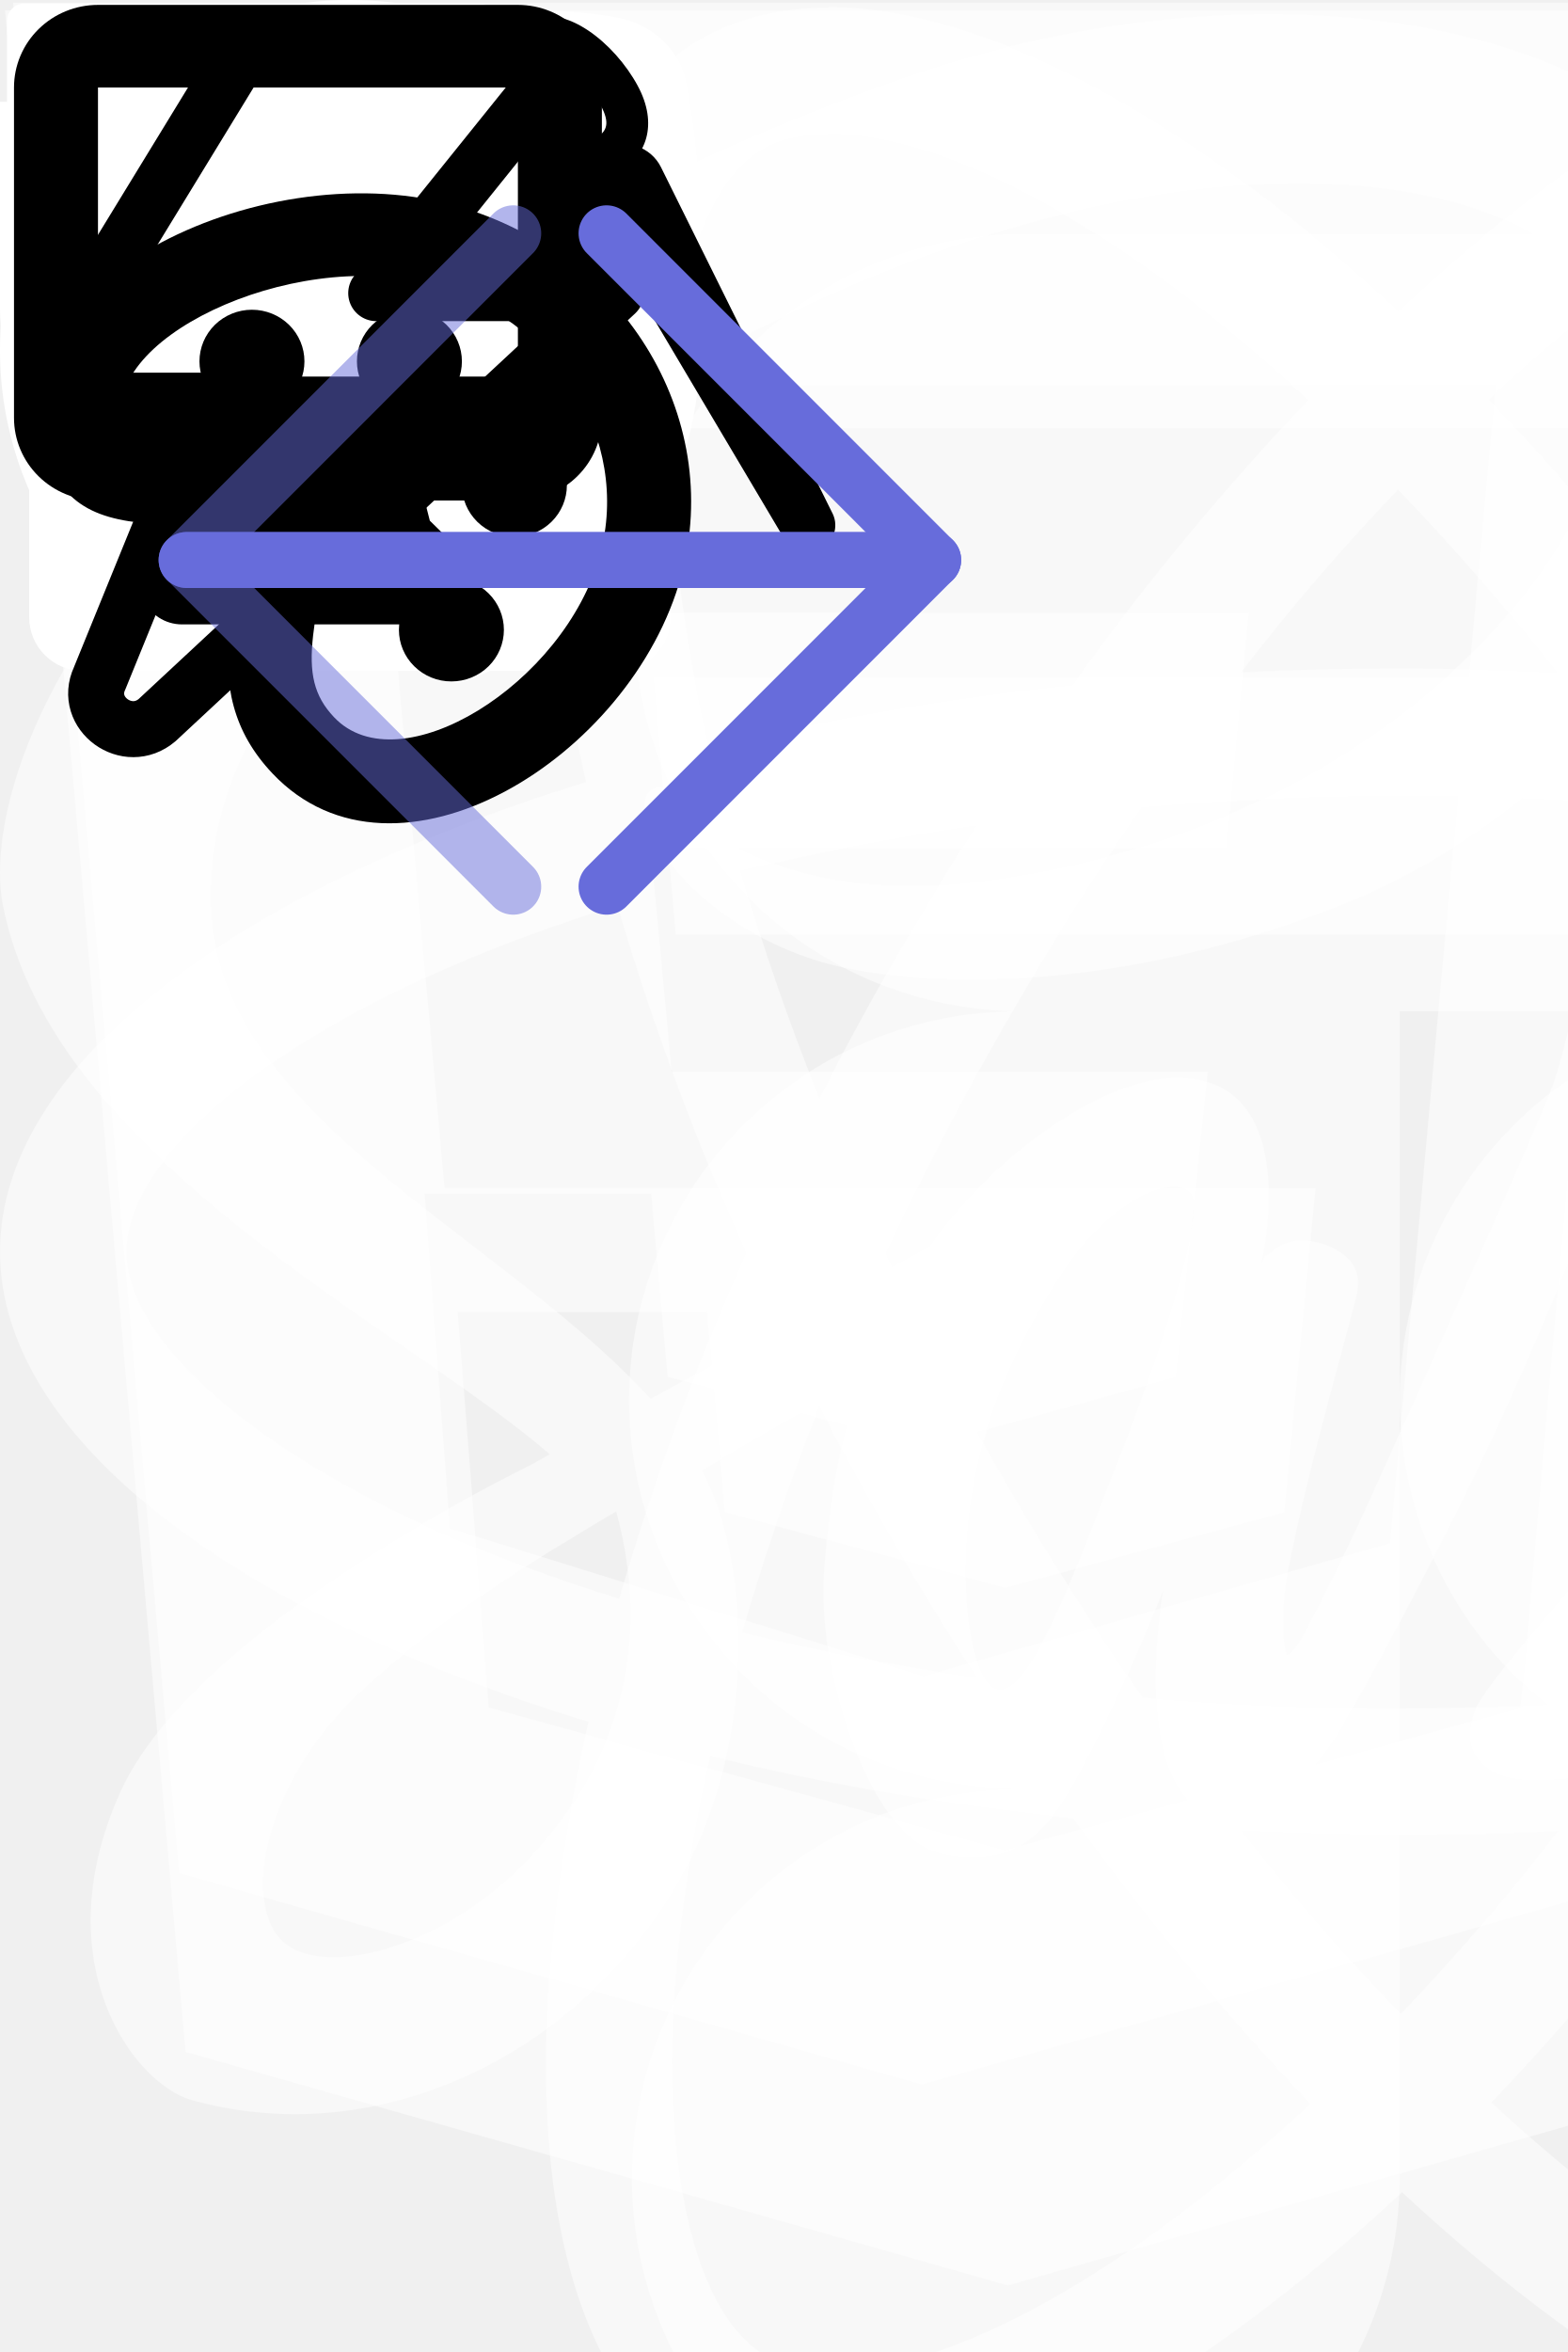
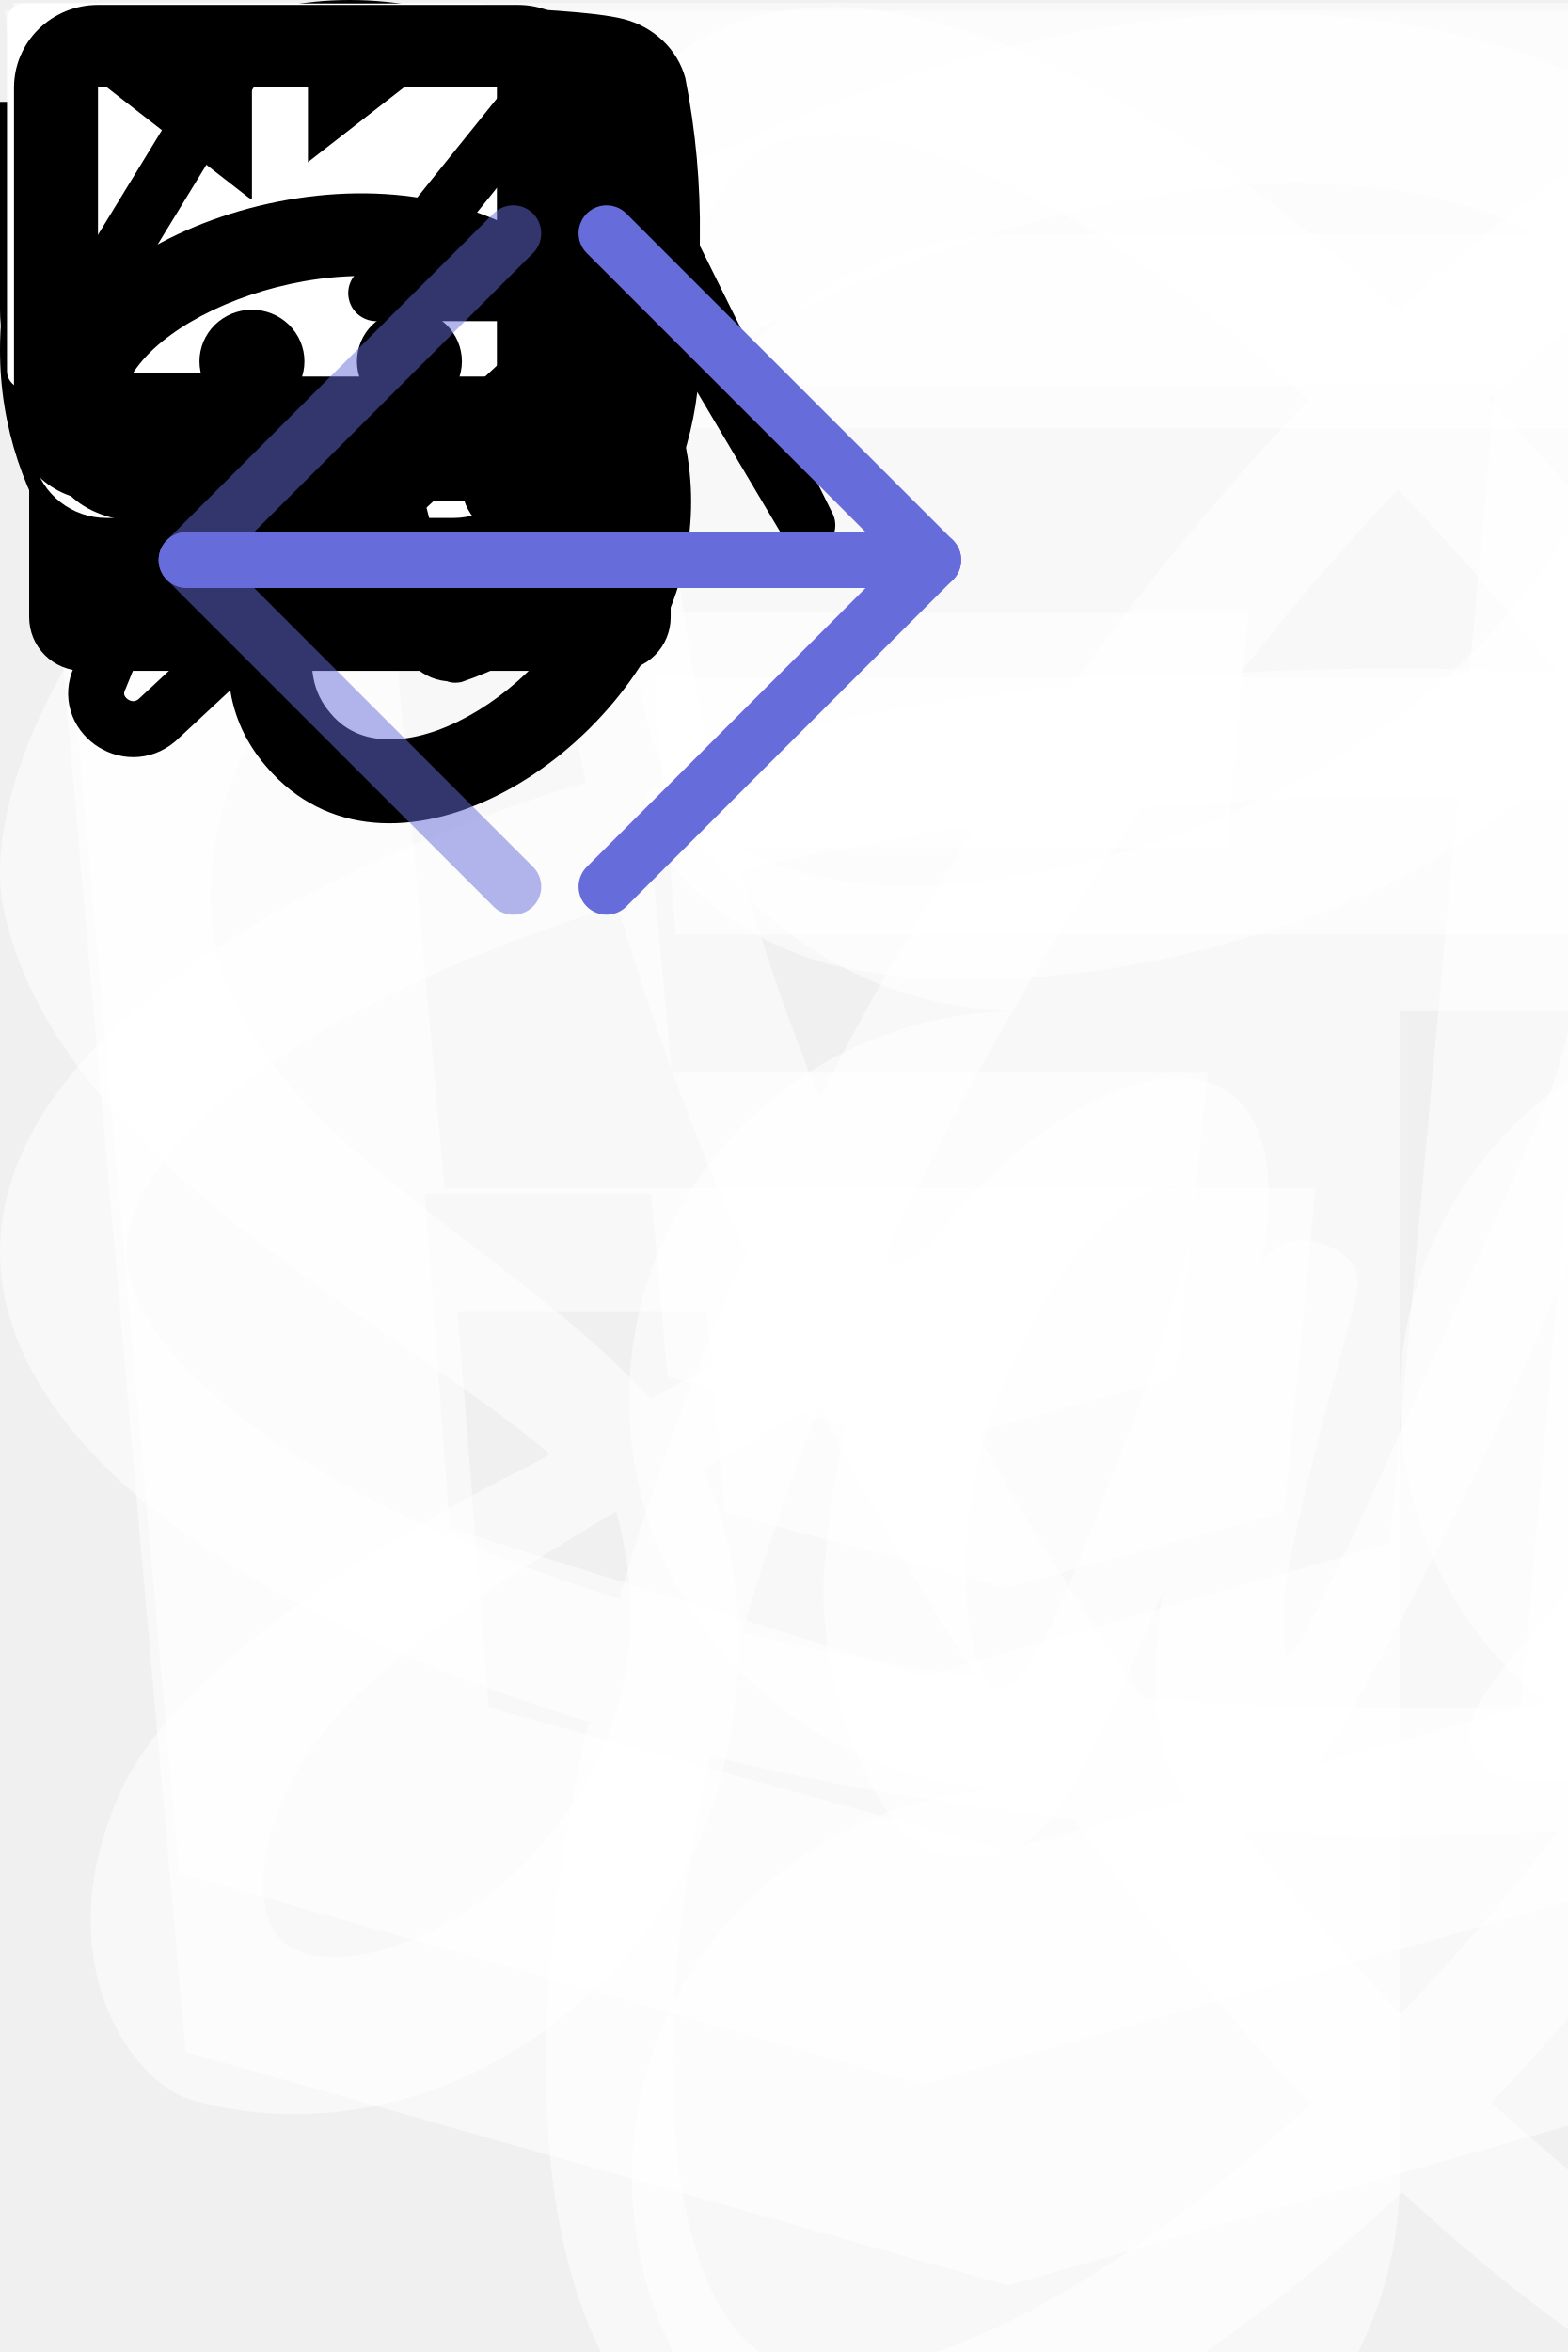
<svg xmlns="http://www.w3.org/2000/svg" width="56" height="84" viewBox="0 0 56 84" fill="none">
  <g id="figma">
    <path d="M63.883 36.117C67.493 36.008 70.918 34.498 73.433 31.907C75.948 29.316 77.354 25.847 77.354 22.235C77.354 18.624 75.948 15.155 73.433 12.564C70.918 9.973 67.493 8.463 63.883 8.354H36.117C32.507 8.463 29.082 9.973 26.567 12.564C24.052 15.155 22.646 18.624 22.646 22.235C22.646 25.847 24.052 29.316 26.567 31.907C29.082 34.498 32.507 36.008 36.117 36.117C32.476 36.18 29.005 37.67 26.453 40.268C23.9 42.865 22.47 46.361 22.47 50.002C22.47 53.644 23.9 57.139 26.453 59.737C29.005 62.334 32.476 63.825 36.117 63.888C32.493 63.976 29.049 65.478 26.517 68.072C23.986 70.666 22.569 74.147 22.569 77.771C22.569 81.395 23.986 84.876 26.517 87.47C29.049 90.064 32.493 91.566 36.117 91.654C39.799 91.652 43.329 90.188 45.933 87.584C48.536 84.98 49.999 81.449 50 77.767V36.117H63.883Z" fill="white" fill-opacity="0.5" />
    <path d="M63.883 63.883C71.551 63.883 77.767 57.668 77.767 50C77.767 42.333 71.551 36.117 63.883 36.117C56.216 36.117 50 42.333 50 50C50 57.668 56.216 63.883 63.883 63.883Z" fill="white" fill-opacity="0.5" />
  </g>
  <g id="html">
    <path d="M0.18 0.375L6.625 73.285L36 81.625L65.258 73.285L71.83 0.375H0.18ZM58.285 17.67L57.817 22.279L57.651 24.184H23.334L24.135 33.383H56.859L56.537 35.756L54.467 59.408L54.301 60.99L36.039 66.029V66.059H35.922L35.893 66.068V66.059H35.883L17.465 60.98L16.352 46.859H25.248L25.883 54.008L35.883 56.713H35.922L45.883 54.018L46.996 42.435H35.893V42.426H15.883L13.656 17.67L13.49 15.297H58.441L58.285 17.67V17.67Z" fill="white" fill-opacity="0.5" />
  </g>
  <g id="css">
    <path d="M0.467 0.096H65.529L59.612 66.904L32.929 74.454L6.392 66.9L0.467 0.096ZM53.417 13.767L12.583 13.758L13.242 21.879L44.612 21.887L43.825 30.304H23.25L23.996 38.275H43.15L42.017 49.191L33 51.683L23.846 49.171L23.258 42.633H15.175L16.075 54.579L33 59.85L49.646 55.112L53.417 13.767V13.767Z" fill="white" fill-opacity="0.5" />
  </g>
  <g id="sass">
    <path d="M47.162 57.206C47.116 57.3 47.069 57.375 47.162 57.206V57.206ZM86.087 43.613C82.944 43.613 79.844 44.331 77.025 45.722C76.103 43.863 75.15 42.238 74.994 41.019C74.806 39.597 74.603 38.753 74.822 37.066C75.041 35.378 76.025 32.988 76.009 32.816C75.994 32.644 75.791 31.784 73.775 31.769C71.759 31.753 70.025 32.159 69.822 32.691C69.465 33.661 69.188 34.659 68.994 35.675C68.634 37.503 64.966 44.034 62.887 47.441C62.2 46.113 61.622 44.941 61.497 44.003C61.309 42.581 61.106 41.738 61.325 40.05C61.544 38.363 62.528 35.972 62.512 35.8C62.497 35.628 62.294 34.769 60.281 34.753C58.269 34.738 56.531 35.144 56.328 35.675C56.125 36.206 55.906 37.456 55.5 38.659C55.094 39.863 50.203 50.738 48.925 53.566C48.269 55.003 47.706 56.159 47.3 56.941C47.237 57.066 47.191 57.144 47.159 57.206C47.206 57.128 47.237 57.05 47.237 57.081C46.894 57.753 46.691 58.128 46.691 58.128V58.144C46.425 58.644 46.128 59.097 45.987 59.097C45.894 59.097 45.691 57.784 46.034 55.988C46.769 52.206 48.503 46.331 48.487 46.128C48.472 46.019 48.816 45.003 47.347 44.456C45.925 43.941 45.409 44.8 45.284 44.8C45.159 44.8 45.066 45.113 45.066 45.113C45.066 45.113 46.644 38.488 42.034 38.488C39.159 38.488 35.159 41.644 33.194 44.503C31.959 45.175 29.287 46.628 26.475 48.175L23.241 49.956C23.162 49.878 23.1 49.8 23.022 49.722C17.428 43.753 7.103 39.534 7.541 31.519C7.697 28.597 8.712 20.925 27.397 11.613C42.709 3.988 54.95 6.081 57.059 10.738C60.091 17.378 50.512 29.738 34.612 31.519C28.55 32.191 25.366 29.847 24.569 28.972C23.741 28.05 23.616 28.003 23.303 28.175C22.787 28.456 23.116 29.269 23.303 29.753C23.772 30.988 25.725 33.175 29.053 34.269C31.975 35.222 39.081 35.753 47.672 32.425C57.325 28.706 64.841 18.347 62.634 9.675C60.391 0.863 45.778 -2.028 31.962 2.878C23.728 5.8 14.825 10.394 8.422 16.378C0.812 23.503 -0.403 29.706 0.097 32.3C1.878 41.503 14.562 47.503 19.637 51.941L18.934 52.331C16.387 53.597 6.719 58.659 4.297 64.003C1.562 70.066 4.75 74.409 6.841 75.003C13.372 76.816 20.056 73.55 23.65 68.191C27.244 62.831 26.806 55.831 25.15 52.644C25.134 52.597 25.103 52.566 25.087 52.519C26.962 51.408 28.853 50.325 30.759 49.269C30.134 50.956 29.681 52.988 29.447 55.925C29.166 59.363 30.587 63.816 32.431 65.566C33.244 66.331 34.225 66.347 34.837 66.347C36.994 66.347 37.962 64.566 39.041 62.441C40.369 59.847 41.541 56.831 41.541 56.831C41.541 56.831 40.072 64.988 44.087 64.988C45.556 64.988 47.025 63.097 47.681 62.128V62.144C47.681 62.144 47.712 62.081 47.791 61.956C47.947 61.722 48.025 61.581 48.025 61.581V61.534C48.619 60.519 49.916 58.191 51.869 54.347C54.4 49.378 56.819 43.175 56.819 43.175C57.053 44.538 57.378 45.884 57.787 47.206C58.225 48.691 59.147 50.316 59.881 51.894C59.287 52.706 58.928 53.175 58.928 53.175C58.928 53.188 58.934 53.197 58.944 53.206C58.475 53.831 57.944 54.503 57.397 55.159C55.4 57.534 53.022 60.253 52.709 61.034C52.334 61.956 52.428 62.644 53.147 63.175C53.678 63.581 54.616 63.644 55.6 63.566C57.397 63.441 58.662 63.003 59.272 62.722C60.396 62.319 61.458 61.762 62.428 61.066C64.381 59.628 65.569 57.566 65.459 54.847C65.397 53.347 64.912 51.847 64.319 50.441C64.491 50.191 64.678 49.925 64.85 49.659C66.883 46.626 68.715 43.461 70.334 40.188C70.569 41.55 70.891 42.897 71.303 44.219C71.678 45.484 72.412 46.875 73.084 48.234C70.178 50.594 68.381 53.328 67.759 55.125C66.603 58.453 67.509 59.953 69.212 60.297C69.978 60.453 71.072 60.094 71.884 59.75C73.091 59.347 74.228 58.763 75.256 58.016C77.209 56.578 79.1 54.563 78.972 51.828C78.925 50.594 78.581 49.359 78.128 48.172C80.581 47.141 83.769 46.578 87.831 47.047C96.531 48.063 98.234 53.5 97.906 55.766C97.578 58.031 95.75 59.297 95.141 59.672C94.531 60.047 94.344 60.188 94.391 60.469C94.469 60.875 94.75 60.859 95.266 60.766C95.984 60.641 99.828 58.922 100 54.719C100.25 49.406 95.141 43.563 86.094 43.609L86.087 43.613ZM19.028 66.222C16.153 69.363 12.125 70.55 10.391 69.55C8.531 68.469 9.266 63.847 12.809 60.5C14.966 58.469 17.747 56.594 19.591 55.438C20.012 55.188 20.622 54.813 21.372 54.359C21.433 54.32 21.495 54.284 21.559 54.25C21.7 54.156 21.856 54.078 22.012 53.984C23.306 58.734 22.059 62.922 19.028 66.219V66.222ZM40.022 51.941C39.022 54.394 36.916 60.644 35.631 60.316C34.537 60.034 33.866 55.269 35.412 50.581C36.194 48.222 37.85 45.409 38.834 44.316C40.412 42.55 42.147 41.988 42.553 42.691C43.1 43.613 40.647 50.409 40.022 51.941ZM57.366 60.222C56.944 60.441 56.553 60.581 56.366 60.472C56.225 60.394 56.537 60.097 56.537 60.097C56.537 60.097 58.709 57.769 59.569 56.706C60.069 56.081 60.647 55.347 61.272 54.534C61.272 54.613 61.287 54.691 61.287 54.784C61.269 57.581 58.581 59.472 57.362 60.222H57.366ZM70.741 57.175C70.428 56.956 70.475 56.222 71.522 53.941C71.928 53.05 72.866 51.55 74.491 50.113C74.675 50.656 74.775 51.225 74.787 51.8C74.772 55.316 72.256 56.628 70.741 57.175V57.175Z" fill="white" fill-opacity="0.5" />
  </g>
  <g id="react">
    <path d="M100 44.704C100 38.079 91.704 31.8 78.983 27.908C81.921 14.946 80.617 4.629 74.867 1.325C73.473 0.545 71.897 0.152 70.3 0.188V4.729C71.237 4.729 71.992 4.917 72.625 5.263C75.396 6.854 76.6 12.904 75.662 20.692C75.438 22.608 75.071 24.625 74.621 26.683C70.361 25.657 66.037 24.915 61.679 24.463C59.083 20.881 56.25 17.476 53.2 14.271C59.846 8.096 66.083 4.713 70.325 4.713V0.167C64.717 0.167 57.379 4.163 49.958 11.092C42.542 4.208 35.2 0.25 29.596 0.25V4.792C33.817 4.792 40.075 8.158 46.721 14.292C43.867 17.292 41.013 20.692 38.3 24.463C33.933 24.91 29.602 25.659 25.337 26.704C24.867 24.667 24.521 22.692 24.275 20.796C23.317 13.004 24.5 6.954 27.254 5.346C27.863 4.979 28.658 4.813 29.596 4.813V0.271C27.887 0.271 26.333 0.638 24.992 1.408C19.262 4.713 17.979 15.004 20.933 27.929C8.254 31.846 0 38.1 0 44.704C0 51.329 8.296 57.608 21.017 61.496C18.079 74.463 19.383 84.779 25.133 88.079C26.458 88.854 28.008 89.221 29.717 89.221C35.325 89.221 42.663 85.225 50.083 78.296C57.5 85.183 64.838 89.138 70.446 89.138C72.055 89.172 73.644 88.778 75.05 87.996C80.779 84.696 82.062 74.404 79.108 61.479C91.746 57.588 100 51.308 100 44.704ZM73.458 31.108C72.667 33.833 71.749 36.519 70.708 39.158C69.005 35.845 67.134 32.62 65.104 29.496C68 29.925 70.792 30.454 73.463 31.108H73.458ZM64.125 52.817C62.538 55.567 60.904 58.179 59.212 60.604C53.097 61.143 46.946 61.15 40.829 60.625C37.321 55.613 34.252 50.307 31.658 44.767C34.248 39.213 37.304 33.889 40.792 28.85C46.906 28.31 53.055 28.302 59.171 28.825C60.862 31.25 62.517 33.842 64.104 36.575C65.654 39.242 67.062 41.95 68.346 44.683C67.048 47.45 65.64 50.163 64.125 52.817V52.817ZM70.708 50.167C71.808 52.896 72.75 55.629 73.521 58.279C70.854 58.933 68.037 59.483 65.125 59.908C67.147 56.756 69.01 53.505 70.708 50.167V50.167ZM50.042 71.917C48.146 69.958 46.25 67.779 44.375 65.392C46.208 65.475 48.083 65.538 49.979 65.538C51.896 65.538 53.792 65.496 55.646 65.392C53.812 67.779 51.917 69.958 50.042 71.917ZM34.875 59.908C32.066 59.501 29.276 58.965 26.517 58.3C27.271 55.671 28.208 52.958 29.267 50.25C30.104 51.875 30.983 53.508 31.942 55.142C32.9 56.771 33.875 58.363 34.875 59.908ZM49.938 17.492C51.833 19.45 53.729 21.629 55.604 24.017C53.771 23.933 51.896 23.871 50 23.871C48.083 23.871 46.188 23.913 44.333 24.017C46.167 21.629 48.062 19.45 49.938 17.492ZM34.854 29.5C32.833 32.646 30.969 35.89 29.271 39.221C28.201 36.565 27.262 33.857 26.458 31.108C29.125 30.475 31.942 29.925 34.854 29.5ZM16.408 55.017C9.192 51.942 4.525 47.904 4.525 44.704C4.525 41.504 9.192 37.446 16.408 34.392C18.158 33.638 20.075 32.963 22.054 32.333C23.217 36.325 24.746 40.483 26.637 44.746C24.852 48.755 23.341 52.881 22.117 57.096C20.181 56.497 18.276 55.803 16.408 55.017V55.017ZM27.375 84.142C24.604 82.558 23.4 76.5 24.337 68.717C24.562 66.8 24.929 64.779 25.379 62.721C29.371 63.7 33.733 64.454 38.321 64.946C40.917 68.528 43.75 71.933 46.8 75.138C40.154 81.313 33.917 84.696 29.675 84.696C28.875 84.705 28.085 84.516 27.375 84.146V84.142ZM75.725 68.613C76.683 76.4 75.5 82.454 72.746 84.063C72.138 84.429 71.342 84.592 70.404 84.592C66.183 84.592 59.925 81.229 53.279 75.092C56.133 72.1 58.987 68.696 61.7 64.925C66.067 64.478 70.398 63.729 74.662 62.683C75.133 64.742 75.496 66.717 75.725 68.613V68.613ZM83.571 55.017C81.821 55.771 79.904 56.446 77.925 57.075C76.679 52.839 75.148 48.692 73.342 44.663C75.217 40.425 76.721 36.288 77.862 32.313C79.883 32.942 81.796 33.638 83.592 34.392C90.808 37.467 95.475 41.504 95.475 44.704C95.454 47.904 90.787 51.963 83.571 55.017V55.017Z" fill="white" fill-opacity="0.5" />
  </g>
  <g id="basket">
-     <path d="M22.917 12.5C22.918 13.872 22.648 15.231 22.122 16.498C21.595 17.765 20.823 18.915 19.849 19.882C18.884 20.846 17.738 21.61 16.477 22.131C15.216 22.651 13.864 22.919 12.5 22.917C6.747 22.917 2.083 18.253 2.083 12.5C2.08 9.829 3.106 7.259 4.948 5.326C5.92 4.3 7.091 3.483 8.39 2.926C9.688 2.368 11.087 2.082 12.5 2.083C13.864 2.082 15.216 2.349 16.477 2.869C17.738 3.39 18.884 4.154 19.849 5.118C20.823 6.085 21.595 7.235 22.122 8.502C22.648 9.769 22.918 11.128 22.917 12.5V12.5Z" stroke="white" stroke-width="2" stroke-linecap="round" stroke-linejoin="round" />
-     <path d="M22.917 12.5C21.397 12.5 17.204 11.927 13.451 13.575C9.375 15.365 6.423 18.141 5.137 19.868" stroke="white" stroke-width="2" stroke-linecap="round" stroke-linejoin="round" />
-     <path d="M8.594 2.841C10.224 4.345 13.781 8.177 15.104 11.979C16.427 15.782 16.917 20.458 17.219 21.789" stroke="white" stroke-width="2" stroke-linecap="round" stroke-linejoin="round" />
-     <path d="M2.164 11.198C4.131 11.317 9.34 11.424 12.673 10C16.007 8.577 18.875 5.958 19.859 5.128" stroke="white" stroke-width="2" stroke-linecap="round" stroke-linejoin="round" />
-     <path d="M2.865 16.465C3.782 18.687 5.438 20.525 7.552 21.669" stroke="white" stroke-width="2" stroke-linecap="round" stroke-linejoin="round" />
-     <path d="M2.083 12.5C2.08 9.829 3.106 7.259 4.948 5.326" stroke="white" stroke-width="2" stroke-linecap="round" stroke-linejoin="round" />
-     <path d="M12.5 2.083C11.087 2.082 9.688 2.368 8.39 2.926C7.091 3.483 5.92 4.3 4.948 5.326" stroke="white" stroke-width="2" stroke-linecap="round" stroke-linejoin="round" />
-     <path d="M16.667 2.95C17.853 3.469 18.932 4.204 19.849 5.118C20.823 6.085 21.595 7.235 22.122 8.502C22.648 9.769 22.918 11.128 22.917 12.5C22.917 13.783 22.685 15.011 22.26 16.146" stroke="white" stroke-width="2" stroke-linecap="round" stroke-linejoin="round" />
-     <path d="M12.5 22.917C13.864 22.919 15.216 22.651 16.477 22.131C17.738 21.61 18.884 20.846 19.849 19.882" stroke="white" stroke-width="2" stroke-linecap="round" stroke-linejoin="round" />
+     <path d="M22.917 12.5C22.918 13.872 22.648 15.231 22.122 16.498C21.595 17.765 20.823 18.915 19.849 19.882C18.884 20.846 17.738 21.61 16.477 22.131C15.216 22.651 13.864 22.919 12.5 22.917C6.747 22.917 2.083 18.253 2.083 12.5C2.08 9.829 3.106 7.259 4.948 5.326C5.92 4.3 7.091 3.483 8.39 2.926C9.688 2.368 11.087 2.082 12.5 2.083C13.864 2.082 15.216 2.349 16.477 2.869C17.738 3.39 18.884 4.154 19.849 5.118C20.823 6.085 21.595 7.235 22.122 8.502C22.648 9.769 22.918 11.128 22.917 12.5V12.5Z" stroke="currentColor" stroke-width="2" stroke-linecap="round" stroke-linejoin="round" />
+     <path d="M22.917 12.5C21.397 12.5 17.204 11.927 13.451 13.575C9.375 15.365 6.423 18.141 5.137 19.868" stroke="currentColor" stroke-width="2" stroke-linecap="round" stroke-linejoin="round" />
+     <path d="M8.594 2.841C10.224 4.345 13.781 8.177 15.104 11.979C16.427 15.782 16.917 20.458 17.219 21.789" stroke="currentColor" stroke-width="2" stroke-linecap="round" stroke-linejoin="round" />
+     <path d="M2.164 11.198C4.131 11.317 9.34 11.424 12.673 10C16.007 8.577 18.875 5.958 19.859 5.128" stroke="currentColor" stroke-width="2" stroke-linecap="round" stroke-linejoin="round" />
+     <path d="M2.865 16.465C3.782 18.687 5.438 20.525 7.552 21.669" stroke="currentColor" stroke-width="2" stroke-linecap="round" stroke-linejoin="round" />
+     <path d="M2.083 12.5C2.08 9.829 3.106 7.259 4.948 5.326" stroke="currentColor" stroke-width="2" stroke-linecap="round" stroke-linejoin="round" />
+     <path d="M12.5 2.083C11.087 2.082 9.688 2.368 8.39 2.926C7.091 3.483 5.92 4.3 4.948 5.326" stroke="currentColor" stroke-width="2" stroke-linecap="round" stroke-linejoin="round" />
+     <path d="M16.667 2.95C17.853 3.469 18.932 4.204 19.849 5.118C20.823 6.085 21.595 7.235 22.122 8.502C22.648 9.769 22.918 11.128 22.917 12.5C22.917 13.783 22.685 15.011 22.26 16.146" stroke="currentColor" stroke-width="2" stroke-linecap="round" stroke-linejoin="round" />
+     <path d="M12.5 22.917C13.864 22.919 15.216 22.651 16.477 22.131C17.738 21.61 18.884 20.846 19.849 19.882" stroke="currentColor" stroke-width="2" stroke-linecap="round" stroke-linejoin="round" />
  </g>
  <g id="up">
-     <path d="M19.336 13.705C18.188 13.705 17.11 13.22 16.134 12.427L16.369 11.309L16.377 11.264C16.593 10.076 17.26 8.078 19.335 8.078C20.082 8.078 20.798 8.375 21.326 8.903C21.854 9.431 22.151 10.147 22.151 10.894C22.149 11.64 21.852 12.355 21.325 12.882C20.797 13.409 20.081 13.705 19.335 13.706L19.336 13.705ZM19.336 5.229C16.691 5.229 14.636 6.946 13.802 9.774C12.533 7.866 11.564 5.571 11.003 3.638H8.155V11.048C8.153 11.751 7.873 12.425 7.376 12.922C6.879 13.419 6.205 13.699 5.502 13.701C4.799 13.699 4.125 13.418 3.628 12.921C3.131 12.424 2.85 11.751 2.848 11.048V3.638H0V11.048C0 14.083 2.47 16.57 5.502 16.57C8.537 16.57 11.003 14.084 11.003 11.048V9.806C11.556 10.958 12.236 12.13 13.062 13.163L11.316 21.363H14.23L15.495 15.413C16.602 16.121 17.876 16.569 19.337 16.569C22.462 16.569 25.001 14.013 25.001 10.892C25.001 7.767 22.462 5.228 19.337 5.228L19.336 5.229Z" fill="white" />
+     <path d="M19.336 13.705C18.188 13.705 17.11 13.22 16.134 12.427L16.369 11.309L16.377 11.264C16.593 10.076 17.26 8.078 19.335 8.078C20.082 8.078 20.798 8.375 21.326 8.903C21.854 9.431 22.151 10.147 22.151 10.894C22.149 11.64 21.852 12.355 21.325 12.882C20.797 13.409 20.081 13.705 19.335 13.706L19.336 13.705ZM19.336 5.229C16.691 5.229 14.636 6.946 13.802 9.774C12.533 7.866 11.564 5.571 11.003 3.638H8.155V11.048C8.153 11.751 7.873 12.425 7.376 12.922C6.879 13.419 6.205 13.699 5.502 13.701C4.799 13.699 4.125 13.418 3.628 12.921C3.131 12.424 2.85 11.751 2.848 11.048V3.638H0V11.048C0 14.083 2.47 16.57 5.502 16.57C8.537 16.57 11.003 14.084 11.003 11.048V9.806C11.556 10.958 12.236 12.13 13.062 13.163L11.316 21.363H14.23L15.495 15.413C16.602 16.121 17.876 16.569 19.337 16.569C22.462 16.569 25.001 14.013 25.001 10.892C25.001 7.767 22.462 5.228 19.337 5.228L19.336 5.229Z" fill="currentColor" />
  </g>
  <g id="youtube">
-     <path d="M24.479 2.778C24.338 2.273 24.062 1.816 23.681 1.455C23.29 1.083 22.81 0.817 22.288 0.682C20.331 0.167 12.494 0.167 12.494 0.167C9.227 0.129 5.96 0.293 2.713 0.656C2.19 0.801 1.711 1.073 1.319 1.448C0.933 1.819 0.654 2.276 0.508 2.777C0.158 4.664 -0.012 6.581 0 8.5C-0.012 10.418 0.157 12.333 0.508 14.223C0.651 14.722 0.929 15.177 1.316 15.545C1.702 15.912 2.183 16.178 2.713 16.319C4.695 16.833 12.494 16.833 12.494 16.833C15.765 16.871 19.036 16.707 22.288 16.344C22.81 16.209 23.29 15.943 23.681 15.571C24.067 15.203 24.341 14.746 24.478 14.248C24.838 12.361 25.012 10.444 25 8.524C25.027 6.595 24.853 4.669 24.479 2.777V2.778ZM10.002 12.067V4.934L16.523 8.501L10.002 12.067Z" fill="white" />
+     <path d="M24.479 2.778C24.338 2.273 24.062 1.816 23.681 1.455C23.29 1.083 22.81 0.817 22.288 0.682C20.331 0.167 12.494 0.167 12.494 0.167C9.227 0.129 5.96 0.293 2.713 0.656C2.19 0.801 1.711 1.073 1.319 1.448C0.933 1.819 0.654 2.276 0.508 2.777C0.158 4.664 -0.012 6.581 0 8.5C-0.012 10.418 0.157 12.333 0.508 14.223C0.651 14.722 0.929 15.177 1.316 15.545C1.702 15.912 2.183 16.178 2.713 16.319C4.695 16.833 12.494 16.833 12.494 16.833C15.765 16.871 19.036 16.707 22.288 16.344C22.81 16.209 23.29 15.943 23.681 15.571C24.067 15.203 24.341 14.746 24.478 14.248C24.838 12.361 25.012 10.444 25 8.524C25.027 6.595 24.853 4.669 24.479 2.777V2.778ZM10.002 12.067V4.934L16.523 8.501L10.002 12.067Z" fill="currentColor" />
  </g>
  <g id="linkedin">
-     <path fill-rule="evenodd" clip-rule="evenodd" d="M1.042 2.956C1.042 2.448 1.243 1.961 1.602 1.602C1.961 1.243 2.448 1.042 2.956 1.042H22.042C22.293 1.041 22.543 1.09 22.775 1.187C23.008 1.283 23.219 1.424 23.397 1.601C23.575 1.779 23.716 1.99 23.813 2.223C23.909 2.455 23.959 2.705 23.958 2.956V22.042C23.959 22.293 23.909 22.543 23.813 22.775C23.717 23.008 23.576 23.219 23.398 23.397C23.22 23.575 23.009 23.716 22.776 23.813C22.544 23.909 22.294 23.959 22.043 23.958H2.956C2.705 23.958 2.456 23.909 2.223 23.812C1.991 23.716 1.78 23.575 1.602 23.397C1.424 23.219 1.283 23.008 1.187 22.776C1.091 22.543 1.042 22.294 1.042 22.043V2.956ZM10.113 9.779H13.216V11.338C13.664 10.442 14.809 9.635 16.531 9.635C19.832 9.635 20.615 11.42 20.615 14.694V20.758H17.274V15.44C17.274 13.575 16.826 12.523 15.688 12.523C14.11 12.523 13.454 13.657 13.454 15.44V20.758H10.113V9.779ZM4.383 20.616H7.725V9.635H4.383V20.615V20.616ZM8.203 6.054C8.209 6.34 8.159 6.625 8.053 6.891C7.948 7.157 7.791 7.4 7.591 7.604C7.391 7.809 7.152 7.971 6.888 8.082C6.624 8.193 6.341 8.25 6.055 8.25C5.769 8.25 5.485 8.193 5.221 8.082C4.958 7.971 4.719 7.809 4.519 7.604C4.318 7.4 4.161 7.157 4.056 6.891C3.951 6.625 3.9 6.34 3.906 6.054C3.919 5.493 4.15 4.958 4.552 4.565C4.954 4.172 5.493 3.953 6.055 3.953C6.616 3.953 7.156 4.172 7.557 4.565C7.959 4.958 8.191 5.493 8.203 6.054Z" fill="white" />
+     <path fill-rule="evenodd" clip-rule="evenodd" d="M1.042 2.956C1.042 2.448 1.243 1.961 1.602 1.602C1.961 1.243 2.448 1.042 2.956 1.042H22.042C22.293 1.041 22.543 1.09 22.775 1.187C23.008 1.283 23.219 1.424 23.397 1.601C23.575 1.779 23.716 1.99 23.813 2.223C23.909 2.455 23.959 2.705 23.958 2.956V22.042C23.959 22.293 23.909 22.543 23.813 22.775C23.717 23.008 23.576 23.219 23.398 23.397C23.22 23.575 23.009 23.716 22.776 23.813C22.544 23.909 22.294 23.959 22.043 23.958H2.956C2.705 23.958 2.456 23.909 2.223 23.812C1.991 23.716 1.78 23.575 1.602 23.397C1.424 23.219 1.283 23.008 1.187 22.776C1.091 22.543 1.042 22.294 1.042 22.043V2.956ZM10.113 9.779H13.216V11.338C13.664 10.442 14.809 9.635 16.531 9.635C19.832 9.635 20.615 11.42 20.615 14.694V20.758H17.274V15.44C17.274 13.575 16.826 12.523 15.688 12.523C14.11 12.523 13.454 13.657 13.454 15.44V20.758H10.113V9.779ZM4.383 20.616H7.725V9.635H4.383V20.615V20.616ZM8.203 6.054C8.209 6.34 8.159 6.625 8.053 6.891C7.948 7.157 7.791 7.4 7.591 7.604C7.391 7.809 7.152 7.971 6.888 8.082C6.624 8.193 6.341 8.25 6.055 8.25C5.769 8.25 5.485 8.193 5.221 8.082C4.958 7.971 4.719 7.809 4.519 7.604C4.318 7.4 4.161 7.157 4.056 6.891C3.951 6.625 3.9 6.34 3.906 6.054C3.919 5.493 4.15 4.958 4.552 4.565C4.954 4.172 5.493 3.953 6.055 3.953C6.616 3.953 7.156 4.172 7.557 4.565C7.959 4.958 8.191 5.493 8.203 6.054Z" fill="currentColor" />
  </g>
  <g id="git">
-     <path fill-rule="evenodd" clip-rule="evenodd" d="M12.5 0C5.594 0 0 5.594 0 12.5C0 18.031 3.578 22.703 8.547 24.359C9.172 24.469 9.406 24.094 9.406 23.766C9.406 23.469 9.391 22.484 9.391 21.438C6.25 22.016 5.438 20.672 5.188 19.969C5.047 19.609 4.438 18.5 3.906 18.203C3.469 17.969 2.844 17.391 3.891 17.375C4.875 17.359 5.578 18.281 5.812 18.656C6.938 20.547 8.734 20.016 9.453 19.688C9.562 18.875 9.891 18.328 10.25 18.016C7.469 17.703 4.562 16.625 4.562 11.844C4.562 10.484 5.047 9.359 5.844 8.484C5.719 8.172 5.281 6.891 5.969 5.172C5.969 5.172 7.016 4.844 9.406 6.453C10.406 6.172 11.469 6.031 12.531 6.031C13.594 6.031 14.656 6.172 15.656 6.453C18.047 4.828 19.094 5.172 19.094 5.172C19.781 6.891 19.344 8.172 19.219 8.484C20.016 9.359 20.5 10.469 20.5 11.844C20.5 16.641 17.578 17.703 14.797 18.016C15.25 18.406 15.641 19.156 15.641 20.328C15.641 22 15.625 23.344 15.625 23.766C15.625 24.094 15.859 24.484 16.484 24.359C18.966 23.522 21.122 21.927 22.65 19.799C24.177 17.672 24.999 15.119 25 12.5C25 5.594 19.406 0 12.5 0Z" fill="white" />
+     <path fill-rule="evenodd" clip-rule="evenodd" d="M12.5 0C5.594 0 0 5.594 0 12.5C0 18.031 3.578 22.703 8.547 24.359C9.172 24.469 9.406 24.094 9.406 23.766C9.406 23.469 9.391 22.484 9.391 21.438C6.25 22.016 5.438 20.672 5.188 19.969C5.047 19.609 4.438 18.5 3.906 18.203C3.469 17.969 2.844 17.391 3.891 17.375C4.875 17.359 5.578 18.281 5.812 18.656C6.938 20.547 8.734 20.016 9.453 19.688C9.562 18.875 9.891 18.328 10.25 18.016C7.469 17.703 4.562 16.625 4.562 11.844C4.562 10.484 5.047 9.359 5.844 8.484C5.719 8.172 5.281 6.891 5.969 5.172C5.969 5.172 7.016 4.844 9.406 6.453C10.406 6.172 11.469 6.031 12.531 6.031C13.594 6.031 14.656 6.172 15.656 6.453C18.047 4.828 19.094 5.172 19.094 5.172C19.781 6.891 19.344 8.172 19.219 8.484C20.016 9.359 20.5 10.469 20.5 11.844C20.5 16.641 17.578 17.703 14.797 18.016C15.25 18.406 15.641 19.156 15.641 20.328C15.641 22 15.625 23.344 15.625 23.766C15.625 24.094 15.859 24.484 16.484 24.359C18.966 23.522 21.122 21.927 22.65 19.799C24.177 17.672 24.999 15.119 25 12.5C25 5.594 19.406 0 12.5 0Z" fill="currentColor" />
  </g>
  <g id="email">
    <path d="M17.125 0.125H0.875C0.529 0.125 0.25 0.404 0.25 0.75V13.25C0.25 13.596 0.529 13.875 0.875 13.875H17.125C17.471 13.875 17.75 13.596 17.75 13.25V0.75C17.75 0.404 17.471 0.125 17.125 0.125ZM15.547 2.252L9.385 7.047C9.232 7.166 9.02 7.166 8.867 7.047L2.703 2.252C2.68 2.234 2.663 2.209 2.654 2.181C2.646 2.153 2.646 2.123 2.656 2.095C2.665 2.067 2.683 2.043 2.707 2.026C2.731 2.009 2.76 2 2.789 2H15.461C15.49 2 15.519 2.009 15.543 2.026C15.567 2.043 15.585 2.067 15.594 2.095C15.604 2.123 15.604 2.153 15.596 2.181C15.587 2.209 15.57 2.234 15.547 2.252Z" fill="white" />
  </g>
  <g id="download">
    <path d="M10 12.5L13.333 9.167M10 12.5V2.5V12.5ZM10 12.5L6.667 9.167L10 12.5Z" stroke="white" stroke-width="2" stroke-linecap="round" stroke-linejoin="round" />
    <path d="M1.667 14.167L2.184 16.238C2.274 16.598 2.482 16.918 2.775 17.147C3.068 17.376 3.429 17.5 3.801 17.5H16.199C16.571 17.5 16.932 17.376 17.225 17.147C17.518 16.918 17.726 16.598 17.816 16.238L18.333 14.167" stroke="white" stroke-width="2" stroke-linecap="round" stroke-linejoin="round" />
  </g>
  <g id="frontEnd">
    <path fill-rule="evenodd" clip-rule="evenodd" d="M0.5 3.125C0.5 2.343 0.816 1.592 1.379 1.039C1.941 0.486 2.704 0.175 3.5 0.175H18.5C19.296 0.175 20.059 0.486 20.621 1.039C21.184 1.592 21.5 2.343 21.5 3.125V14.925C21.5 15.707 21.184 16.458 20.621 17.011C20.059 17.564 19.296 17.875 18.5 17.875H15.17L15.354 18.596L16.561 19.782C16.77 19.988 16.913 20.251 16.971 20.537C17.029 20.823 16.999 21.12 16.886 21.39C16.772 21.659 16.58 21.889 16.333 22.051C16.087 22.213 15.797 22.3 15.5 22.3H6.5C6.203 22.3 5.913 22.213 5.667 22.051C5.42 21.889 5.228 21.659 5.114 21.39C5.001 21.12 4.971 20.823 5.029 20.537C5.087 20.251 5.23 19.988 5.439 19.782L6.646 18.596L6.83 17.875H3.5C2.704 17.875 1.941 17.564 1.379 17.011C0.816 16.458 0.5 15.707 0.5 14.925V3.125ZM9.156 13.45H3.5V3.125H18.5V13.45H9.156Z" fill="currentColor" />
  </g>
  <g id="UIUX">
    <path fill-rule="evenodd" clip-rule="evenodd" d="M24.33 20.585C25.896 14.839 22.188 8.903 16.096 7.298C9.217 5.484 -0.546 10.195 1.626 16.238C2.346 18.237 3.732 18.704 6.346 18.741L6.51 18.744C7.891 18.761 8.28 18.849 8.397 19.035C8.587 19.342 8.59 19.83 8.376 21.174C8.274 21.808 8.241 22.029 8.202 22.376C7.963 24.486 8.326 26.133 9.732 27.622C14.124 32.273 22.561 27.072 24.33 20.585V20.585ZM4.455 15.253C3.361 12.214 10.359 8.838 15.319 10.145C19.845 11.338 22.558 15.682 21.432 19.82C20.175 24.433 14.259 28.08 11.931 25.613C11.211 24.852 11.033 24.038 11.184 22.7C11.216 22.414 11.245 22.216 11.34 21.63C11.668 19.569 11.664 18.628 10.953 17.491C10.062 16.064 9.003 15.824 6.547 15.793L6.388 15.79C4.942 15.771 4.599 15.654 4.453 15.253H4.455Z" fill="currentColor" />
    <path d="M9 14.75C8.503 14.75 8.026 14.556 7.674 14.21C7.323 13.864 7.125 13.395 7.125 12.906C7.125 12.417 7.323 11.948 7.674 11.602C8.026 11.257 8.503 11.062 9 11.062C9.497 11.062 9.974 11.257 10.326 11.602C10.678 11.948 10.875 12.417 10.875 12.906C10.875 13.395 10.678 13.864 10.326 14.21C9.974 14.556 9.497 14.75 9 14.75V14.75Z" fill="currentColor" />
    <path d="M14.625 14.75C14.128 14.75 13.651 14.556 13.299 14.21C12.947 13.864 12.75 13.395 12.75 12.906C12.75 12.417 12.947 11.948 13.299 11.602C13.651 11.257 14.128 11.062 14.625 11.062C15.122 11.062 15.599 11.257 15.951 11.602C16.302 11.948 16.5 12.417 16.5 12.906C16.5 13.395 16.302 13.864 15.951 14.21C15.599 14.556 15.122 14.75 14.625 14.75Z" fill="currentColor" />
    <path d="M18.375 19.175C17.878 19.175 17.401 18.981 17.049 18.635C16.698 18.289 16.5 17.82 16.5 17.331C16.5 16.842 16.698 16.373 17.049 16.028C17.401 15.682 17.878 15.488 18.375 15.488C18.872 15.488 19.349 15.682 19.701 16.028C20.052 16.373 20.25 16.842 20.25 17.331C20.25 17.82 20.052 18.289 19.701 18.635C19.349 18.981 18.872 19.175 18.375 19.175Z" fill="currentColor" />
    <path d="M16.125 24.337C15.628 24.337 15.151 24.143 14.799 23.797C14.447 23.452 14.25 22.983 14.25 22.494C14.25 22.005 14.447 21.536 14.799 21.19C15.151 20.844 15.628 20.65 16.125 20.65C16.622 20.65 17.099 20.844 17.451 21.19C17.802 21.536 18 22.005 18 22.494C18 22.983 17.802 23.452 17.451 23.797C17.099 24.143 16.622 24.337 16.125 24.337V24.337Z" fill="currentColor" />
    <path d="M21.555 5.318C21.733 5.224 21.928 5.166 22.129 5.149C22.33 5.131 22.533 5.153 22.725 5.214C22.917 5.275 23.094 5.374 23.247 5.504C23.399 5.634 23.523 5.793 23.611 5.971L29.751 18.361C29.854 18.584 29.866 18.836 29.786 19.068C29.706 19.299 29.539 19.492 29.319 19.607C29.1 19.721 28.844 19.75 28.604 19.686C28.364 19.622 28.158 19.47 28.027 19.262L20.965 7.359C20.864 7.188 20.799 6.998 20.773 6.801C20.748 6.605 20.764 6.405 20.819 6.215C20.874 6.024 20.968 5.846 21.095 5.692C21.221 5.538 21.378 5.411 21.556 5.318H21.555Z" fill="currentColor" />
    <path fill-rule="evenodd" clip-rule="evenodd" d="M18.805 5.139C19.536 6.489 20.764 6.866 21.952 6.245C23.139 5.626 23.509 4.412 22.779 3.062C21.945 1.516 20.157 0.115 18.972 0.733C17.787 1.353 17.97 3.593 18.807 5.139H18.805ZM20.13 4.446C19.864 3.921 19.701 3.352 19.65 2.769C19.628 2.525 19.637 2.279 19.677 2.037L19.704 2.05C19.779 2.086 20.011 2.192 20.308 2.425C20.761 2.78 21.211 3.304 21.454 3.754C21.798 4.388 21.7 4.707 21.247 4.944C20.797 5.18 20.473 5.08 20.13 4.447V4.446Z" fill="currentColor" />
  </g>
  <g id="Branding">
    <path d="M19.105 3.429C19.756 2.619 19.142 1.458 18.06 1.458H9.665C9.196 1.458 8.763 1.694 8.529 2.075L2.176 12.469C1.675 13.288 2.305 14.309 3.311 14.309H7.598L3.56 24.223C2.976 25.476 4.554 26.623 5.614 25.716L22 10.469H13.439L19.105 3.429V3.429Z" stroke="currentColor" stroke-width="2" stroke-linecap="round" stroke-linejoin="round" />
  </g>
  <g id="arrow-left">
    <path d="M33.333 20H6.667" stroke="#676CDB" stroke-opacity="0.5" stroke-width="2" stroke-linecap="round" stroke-linejoin="round" />
    <path d="M18.333 31.667L6.667 20L18.333 8.333" stroke="#676CDB" stroke-opacity="0.5" stroke-width="2" stroke-linecap="round" stroke-linejoin="round" />
  </g>
  <g id="arrow-right">
    <path d="M6.667 20H33.333" stroke="#676CDB" stroke-width="2" stroke-linecap="round" stroke-linejoin="round" />
    <path d="M21.667 8.333L33.333 20L21.667 31.667" stroke="#676CDB" stroke-width="2" stroke-linecap="round" stroke-linejoin="round" />
  </g>
</svg>
